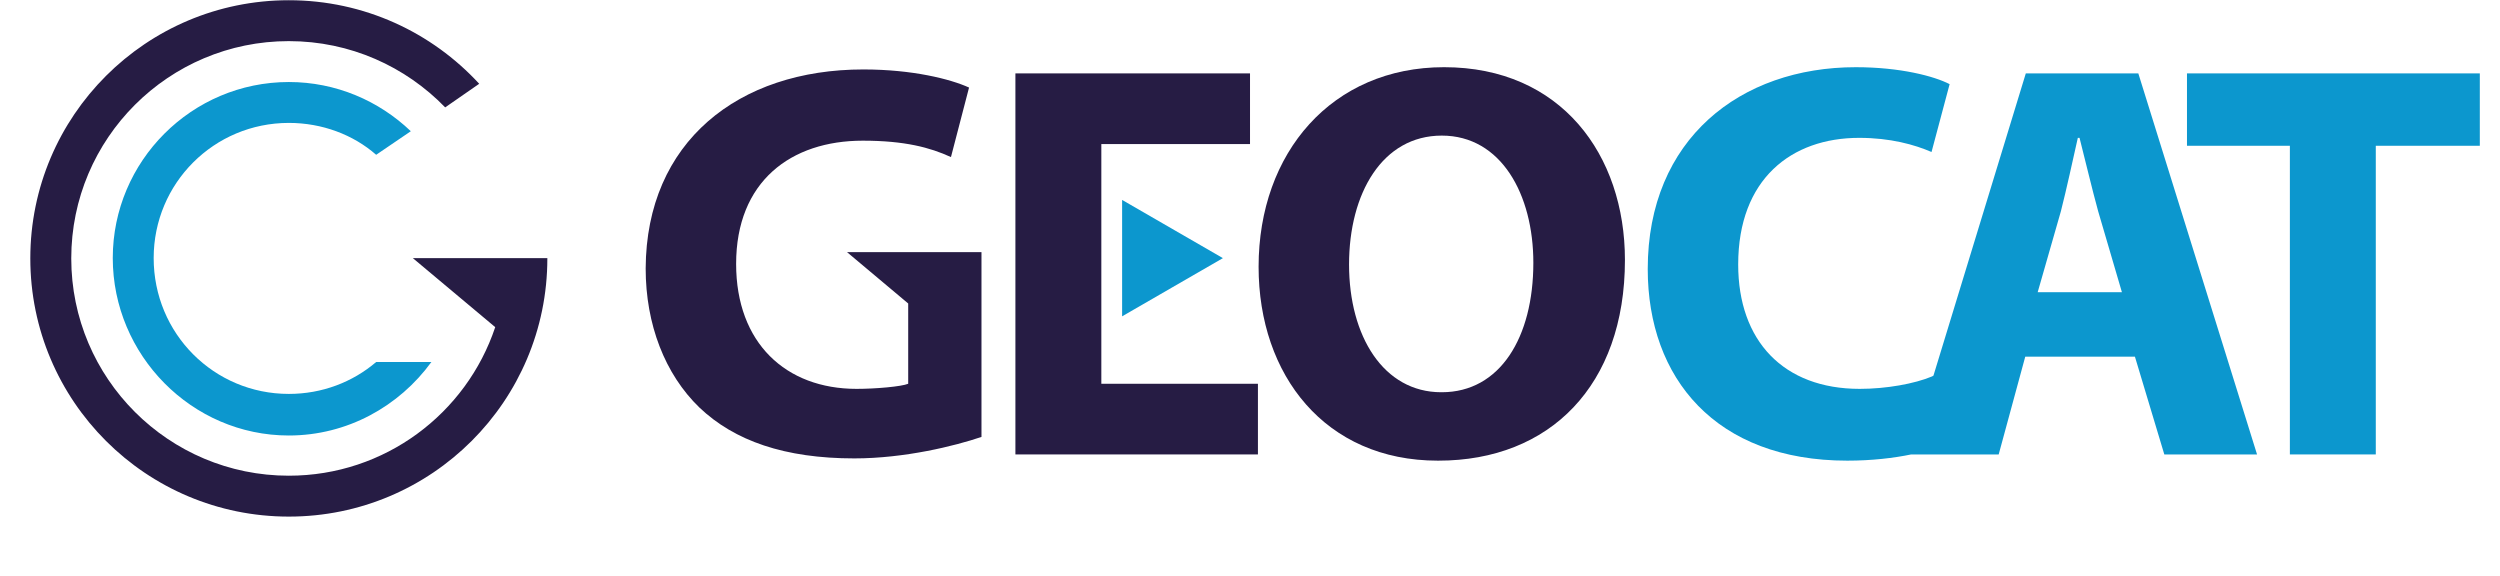
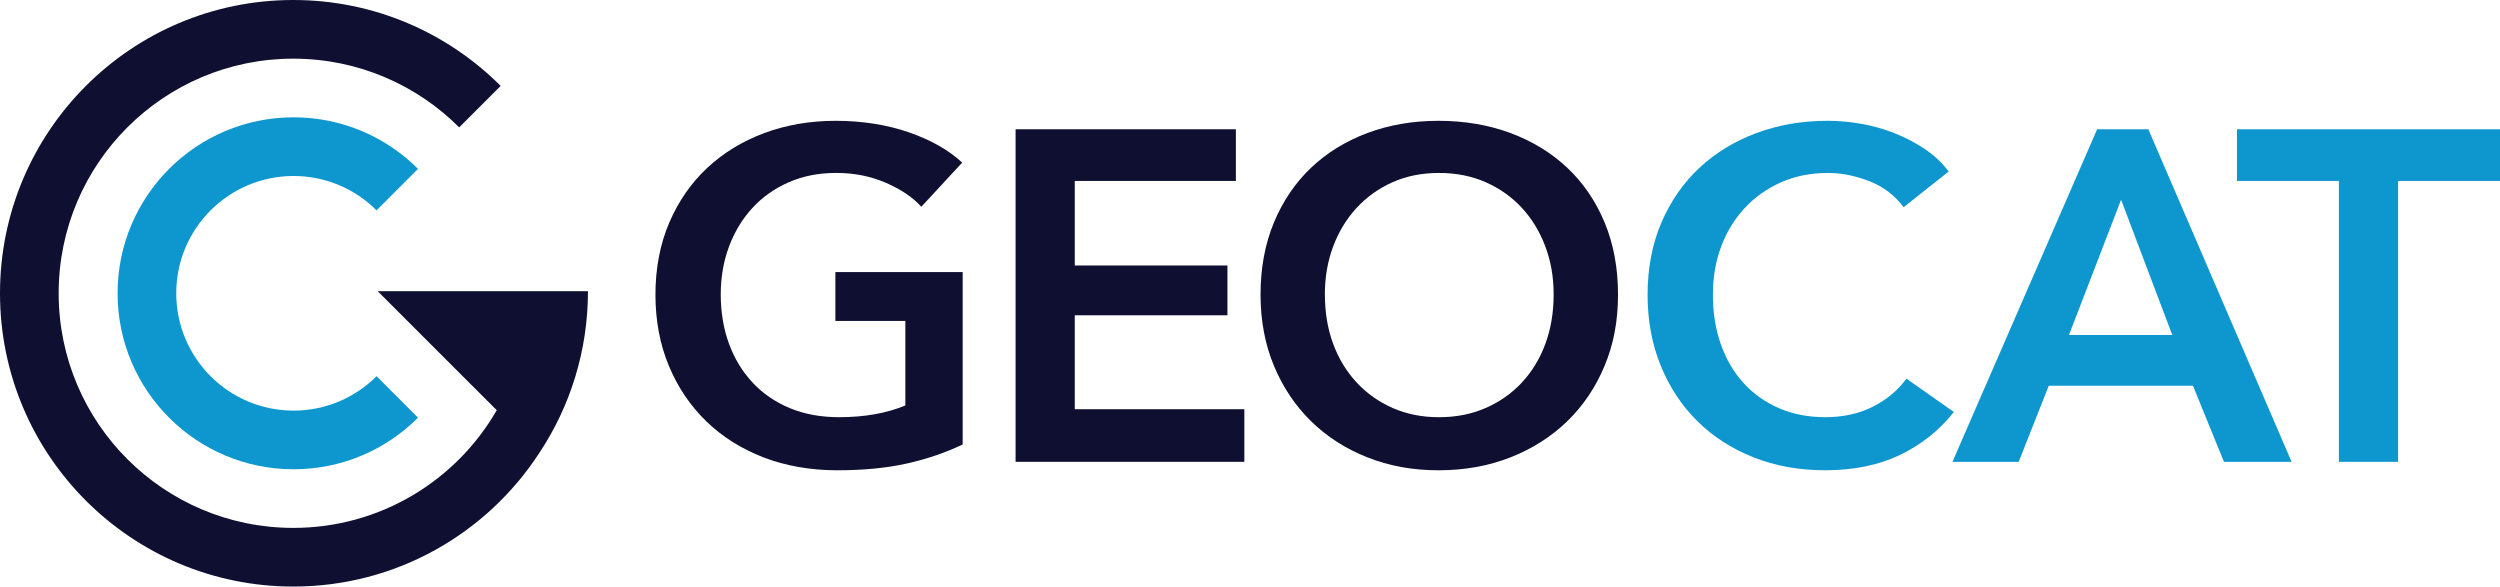
- <svg xmlns="http://www.w3.org/2000/svg" width="999px" height="230px" viewBox="0 0 999 230" version="1.1">
-   <defs />
-   <g id="Page-1" stroke="none" stroke-width="1" fill="none" fill-rule="evenodd">
-     <g id="gc_geocat_logo_text" fill-rule="nonzero">
-       <g id="Group" transform="translate(11.52369, 0)">
-         <polygon id="Shape" fill="#0C97CE" points="903.511 58.25 862.393 58.25 862.393 29.329 979.41 29.329 979.41 58.25 937.841 58.25 937.841 181.592 903.511 181.592" />
-         <path d="M842.946,29.324 L797.99,29.324 L761.083,150.102 L760.539,150.414 C753.543,153.355 742.246,155.391 731.626,155.391 C701.125,155.391 683.058,136.186 683.058,105.691 C683.058,71.576 704.293,55.087 731.399,55.087 C743.828,55.087 753.543,57.795 760.316,60.739 L767.545,33.629 C761.448,30.465 747.895,26.853 730.05,26.853 C683.964,26.853 646.913,55.536 646.913,107.493 C646.913,151.099 674.019,184.078 726.661,184.078 C736.52,184.078 745.252,183.024 752.179,181.594 L787.151,181.594 L797.767,142.521 L841.59,142.521 L853.337,181.594 L890.392,181.594 L842.946,29.324 Z M802.736,116.757 L812.001,84.446 C814.254,75.641 816.741,64.12 818.775,55.086 L819.456,55.086 C821.716,63.895 824.419,75.417 826.91,84.446 L836.392,116.757 L802.736,116.757 Z" id="Shape" fill="#0C97CE" />
-         <polygon id="Shape" fill="#0C97CE" points="477.146 103.152 457.006 114.777 436.872 126.406 436.872 103.152 436.872 79.89 457.006 91.517" />
-         <polygon id="Shape" fill="#261C44" points="428.57 117.209 428.57 153.355 491.143 153.355 491.143 181.592 394.234 181.592 394.234 29.329 487.982 29.329 487.982 57.569 428.57 57.569 428.57 89.197" />
-         <path d="M563.024,184.077 C518.073,184.077 491.411,149.964 491.411,106.593 C491.411,60.959 520.781,26.85 565.517,26.85 C612.271,26.85 637.799,61.862 637.799,103.887 C637.799,154.029 607.757,184.076 563.254,184.076 L563.024,184.076 L563.024,184.077 Z M564.616,156.736 C587.878,156.736 601.202,134.827 601.202,105.012 C601.202,77.671 588.323,54.187 564.616,54.187 C540.887,54.187 527.557,77.22 527.557,105.69 C527.557,134.379 541.348,156.736 564.385,156.736 L564.616,156.736 Z" id="Shape" fill="#261C44" />
-         <path d="M372.836,100.741 L326.933,100.741 L351.391,121.274 L351.391,153.355 C348.679,154.479 338.429,155.391 330.752,155.391 C302.508,155.391 282.633,137.086 282.633,105.462 C282.633,72.48 304.545,56.214 333.233,56.214 C349.958,56.214 360.122,58.927 368.478,62.766 L375.708,34.986 C368.245,31.594 353.119,27.752 333.465,27.752 C283.54,27.752 246.716,56.668 246.487,107.269 C246.487,129.635 254.173,149.513 267.955,162.844 C281.955,176.17 302.06,183.178 329.846,183.178 C349.959,183.178 370.064,178.202 380.676,174.592 L380.676,121.275 L380.676,100.743 L372.836,100.743 L372.836,100.741 Z" id="Shape" fill="#261C44" />
-         <path d="M138.791,61.855 L152.636,52.439 C139.9,40.259 122.725,32.775 103.89,32.775 C65.119,32.775 33.547,64.344 33.539,103.118 C33.548,141.892 65.115,174.027 103.895,174.027 C127.206,174.027 147.959,162.387 160.854,144.668 L138.786,144.668 C129.374,152.699 117.184,157.408 103.895,157.408 C73.978,157.408 49.882,133.312 49.883,103.117 C49.885,73.21 73.985,49.115 103.891,49.115 C117.187,49.114 129.653,53.822 138.791,61.855" id="Shape" fill="#0C97CE" />
-         <path d="M207.192,103.152 L190.83,103.152 L153.449,103.152 L186.367,130.727 C174.857,165.215 142.293,190.091 103.892,190.091 C55.876,190.091 16.951,151.215 16.951,103.261 C16.951,55.307 55.876,16.433 103.892,16.433 C128.421,16.433 150.562,26.595 166.37,42.913 L179.965,33.48 C161.085,12.963 133.996,0.092 103.892,0.092 C46.84,0.092 0.589,46.282 0.589,103.262 C0.589,160.245 46.84,206.434 103.892,206.434 C160.945,206.434 207.196,160.245 207.196,103.262 C207.196,103.224 207.192,103.187 207.192,103.152 Z" id="Shape" fill="#261C44" />
+ <svg xmlns="http://www.w3.org/2000/svg" id="Frame" data-name="Frame" viewBox="0 0 1208.15 283.46">
+   <defs>
+     <style>
+       .cls-1 {
+         fill: #0d97ce;
+       }
+ 
+       .cls-2 {
+         fill: #0f1031;
+       }
+     </style>
+   </defs>
+   <g id="All">
+     <g id="Logo_Colour">
+       <g id="Text">
+         <g id="CAT">
+           <path id="T" class="cls-1" d="M1130.29,87.44h-49.26v-24.97h127.12v24.97h-49.26V223.19h-28.6V87.44Z" />
+           <path id="A" class="cls-1" d="M1013.46,62.47h24.74l69.24,160.72h-32.69l-14.98-36.77h-69.69l-14.53,36.77h-32.01l69.92-160.72Zm36.32,99.43l-24.74-65.38-25.2,65.38h49.94Z" />
+           <path id="C" class="cls-1" d="M919.93,100.15c-4.24-5.75-9.76-9.95-16.57-12.6-6.81-2.65-13.47-3.97-19.98-3.97-8.33,0-15.89,1.51-22.7,4.54-6.81,3.03-12.68,7.19-17.59,12.49-4.92,5.3-8.7,11.5-11.35,18.61-2.65,7.12-3.97,14.83-3.97,23.15,0,8.78,1.28,16.8,3.86,24.06,2.57,7.26,6.24,13.51,11.01,18.73,4.77,5.22,10.48,9.27,17.14,12.14,6.66,2.88,14.15,4.31,22.47,4.31s16.27-1.7,22.93-5.11c6.66-3.4,12.03-7.91,16.12-13.51l22.93,16.12c-7.12,8.93-15.82,15.85-26.11,20.77-10.29,4.92-22.32,7.38-36.09,7.38-12.56,0-24.1-2.08-34.62-6.24-10.52-4.16-19.56-9.99-27.13-17.48-7.57-7.49-13.47-16.42-17.71-26.79-4.24-10.36-6.36-21.83-6.36-34.39s2.23-24.48,6.7-34.84c4.46-10.36,10.59-19.18,18.39-26.45,7.79-7.26,16.99-12.86,27.58-16.8,10.59-3.93,22.09-5.9,34.5-5.9,5.14,0,10.52,.49,16.12,1.48,5.6,.99,10.97,2.5,16.12,4.54,5.14,2.04,9.99,4.58,14.53,7.6,4.54,3.03,8.4,6.66,11.58,10.9l-21.79,17.25Z" />
+         </g>
+         <g id="GEO">
+           <path id="O" class="cls-2" d="M609.17,142.37c0-12.86,2.16-24.48,6.47-34.84,4.31-10.36,10.29-19.18,17.93-26.45,7.64-7.26,16.72-12.86,27.24-16.8,10.52-3.93,21.98-5.9,34.39-5.9s24.14,1.97,34.73,5.9c10.59,3.94,19.75,9.53,27.47,16.8,7.72,7.26,13.73,16.08,18.05,26.45,4.31,10.37,6.47,21.98,6.47,34.84s-2.16,24.03-6.47,34.39c-4.31,10.37-10.33,19.29-18.05,26.79s-16.88,13.32-27.47,17.48c-10.59,4.16-22.17,6.24-34.73,6.24s-23.87-2.08-34.39-6.24c-10.52-4.16-19.6-9.99-27.24-17.48-7.64-7.49-13.62-16.42-17.93-26.79-4.31-10.36-6.47-21.83-6.47-34.39Zm31.1,0c0,8.63,1.32,16.54,3.97,23.72,2.65,7.19,6.43,13.43,11.35,18.73,4.92,5.3,10.74,9.42,17.48,12.37,6.73,2.95,14.19,4.43,22.36,4.43s15.66-1.47,22.47-4.43c6.81-2.95,12.67-7.07,17.59-12.37,4.92-5.29,8.7-11.54,11.35-18.73,2.65-7.19,3.97-15.09,3.97-23.72s-1.33-16.04-3.97-23.15c-2.65-7.11-6.39-13.32-11.24-18.61-4.84-5.29-10.67-9.46-17.48-12.49-6.81-3.03-14.38-4.54-22.7-4.54s-15.85,1.51-22.59,4.54c-6.74,3.03-12.52,7.19-17.37,12.49-4.84,5.3-8.59,11.5-11.24,18.61-2.65,7.12-3.97,14.83-3.97,23.15Z" />
+           <path id="E" class="cls-2" d="M490.79,62.47h106.46v24.97h-77.86v40.86h73.78v24.06h-73.78v45.4h81.95v25.42h-110.55V62.47Z" />
+           <path id="G" class="cls-2" d="M465.21,214.79c-8.17,3.94-17.14,7-26.9,9.19-9.76,2.19-21,3.29-33.71,3.29s-24.89-2.08-35.64-6.24c-10.75-4.16-19.98-9.99-27.69-17.48-7.72-7.49-13.73-16.42-18.05-26.79-4.31-10.36-6.47-21.83-6.47-34.39s2.23-24.48,6.7-34.84c4.46-10.36,10.59-19.18,18.39-26.45,7.79-7.26,16.99-12.86,27.58-16.8,10.59-3.93,22.09-5.9,34.5-5.9s24.63,1.85,35.3,5.56c10.67,3.71,19.26,8.59,25.77,14.64l-19.75,21.34c-4.09-4.54-9.8-8.4-17.14-11.58-7.34-3.18-15.32-4.77-23.95-4.77s-16.16,1.51-23.04,4.54c-6.89,3.03-12.75,7.19-17.59,12.49-4.85,5.3-8.59,11.5-11.24,18.61-2.65,7.12-3.97,14.83-3.97,23.15s1.32,16.54,3.97,23.72c2.64,7.19,6.43,13.43,11.35,18.73,4.92,5.3,10.9,9.42,17.93,12.37s15.02,4.43,23.95,4.43c12.26,0,22.93-1.89,32.01-5.67v-40.86h-33.82v-23.61h61.52v83.31Z" />
+         </g>
+       </g>
+       <g id="Logo">
+         <path id="C-2" class="cls-1" d="M141.87,198.43c-31.31,0-56.7-25.38-56.7-56.69s25.38-56.69,56.7-56.69c15.66,0,29.83,6.35,40.09,16.6l20.05-20.04c-15.39-15.39-36.65-24.91-60.14-24.91-46.97,0-85.05,38.07-85.05,85.04s38.08,85.04,85.05,85.04c23.49,0,44.75-9.53,60.14-24.93l-20.04-20.04c-10.26,10.27-24.43,16.62-40.09,16.62Z" />
+         <path id="G-2" class="cls-2" d="M284.15,140.73h-101.61l57.52,57.51c-19.58,33.99-56.28,56.87-98.32,56.87-62.62,0-113.39-50.76-113.39-113.39S79.11,28.35,141.73,28.35c31.31,0,59.66,12.69,80.18,33.21l20.04-20.04C216.3,15.86,180.87,0,141.73,0,63.46,0,0,63.46,0,141.73s63.46,141.73,141.73,141.73c49.84,0,93.66-25.73,118.93-64.62h.01c14.83-22.39,23.47-49.24,23.47-78.12Z" />
      </g>
    </g>
  </g>
</svg>
